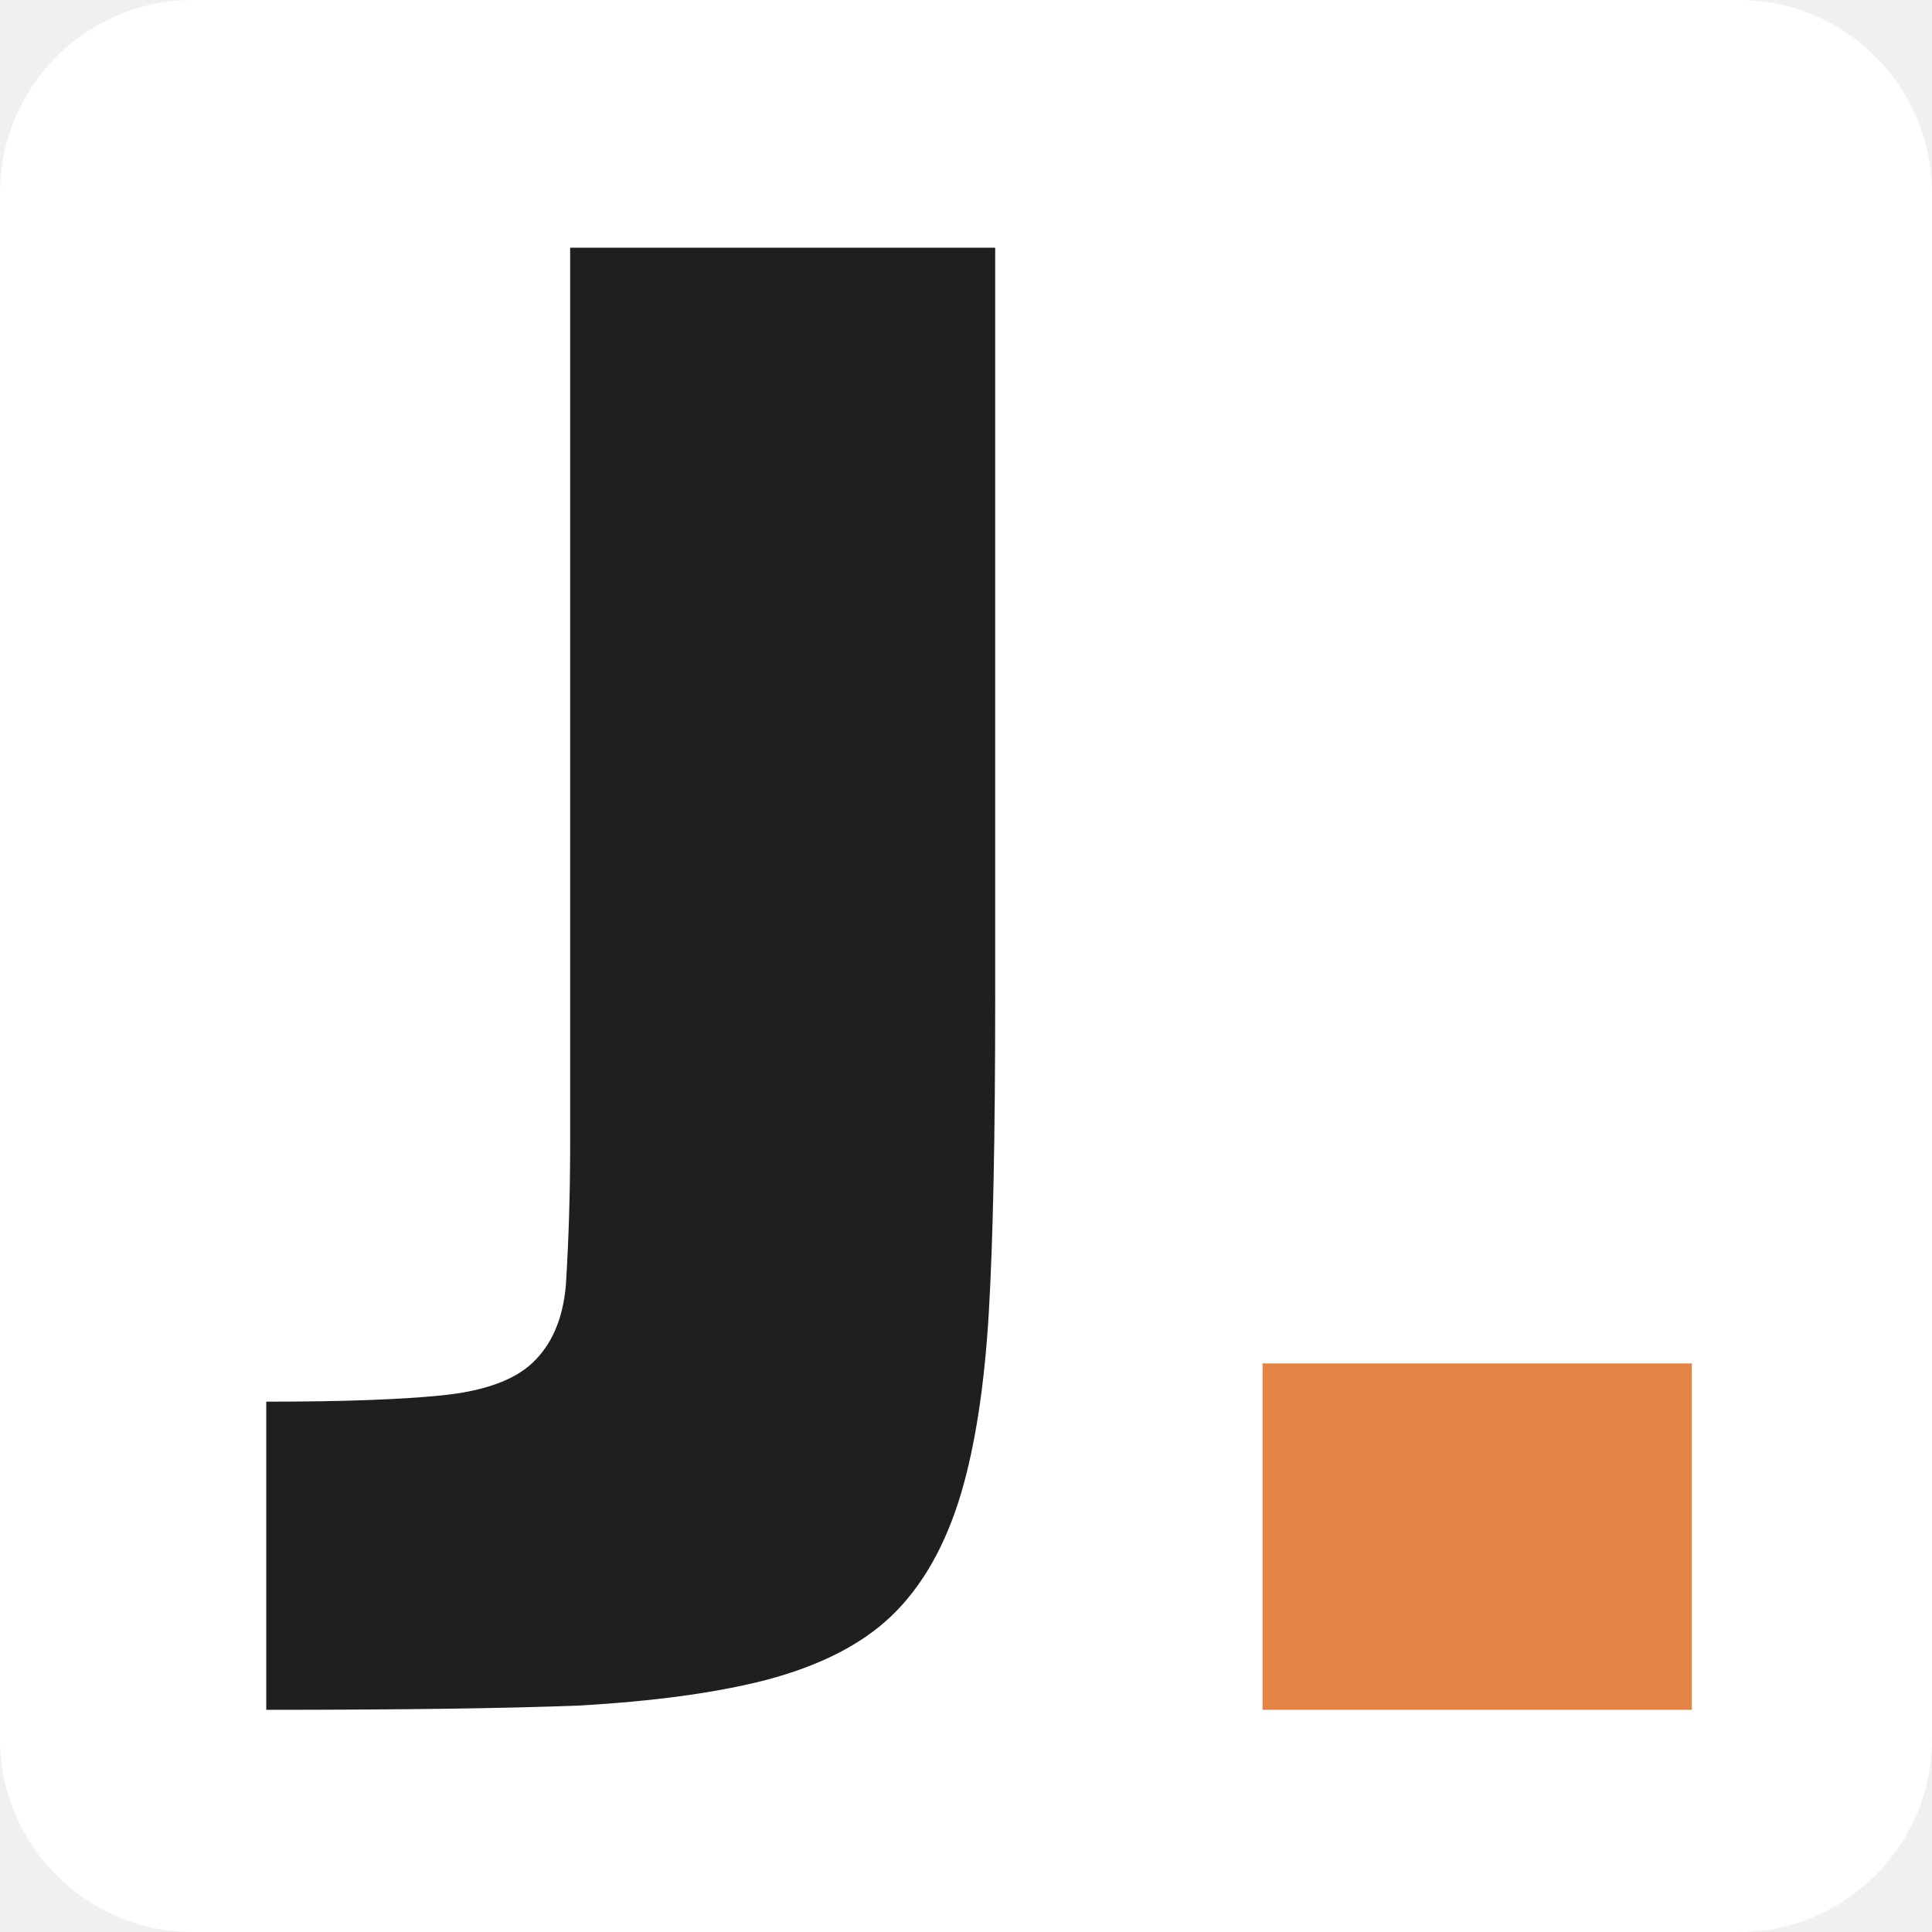
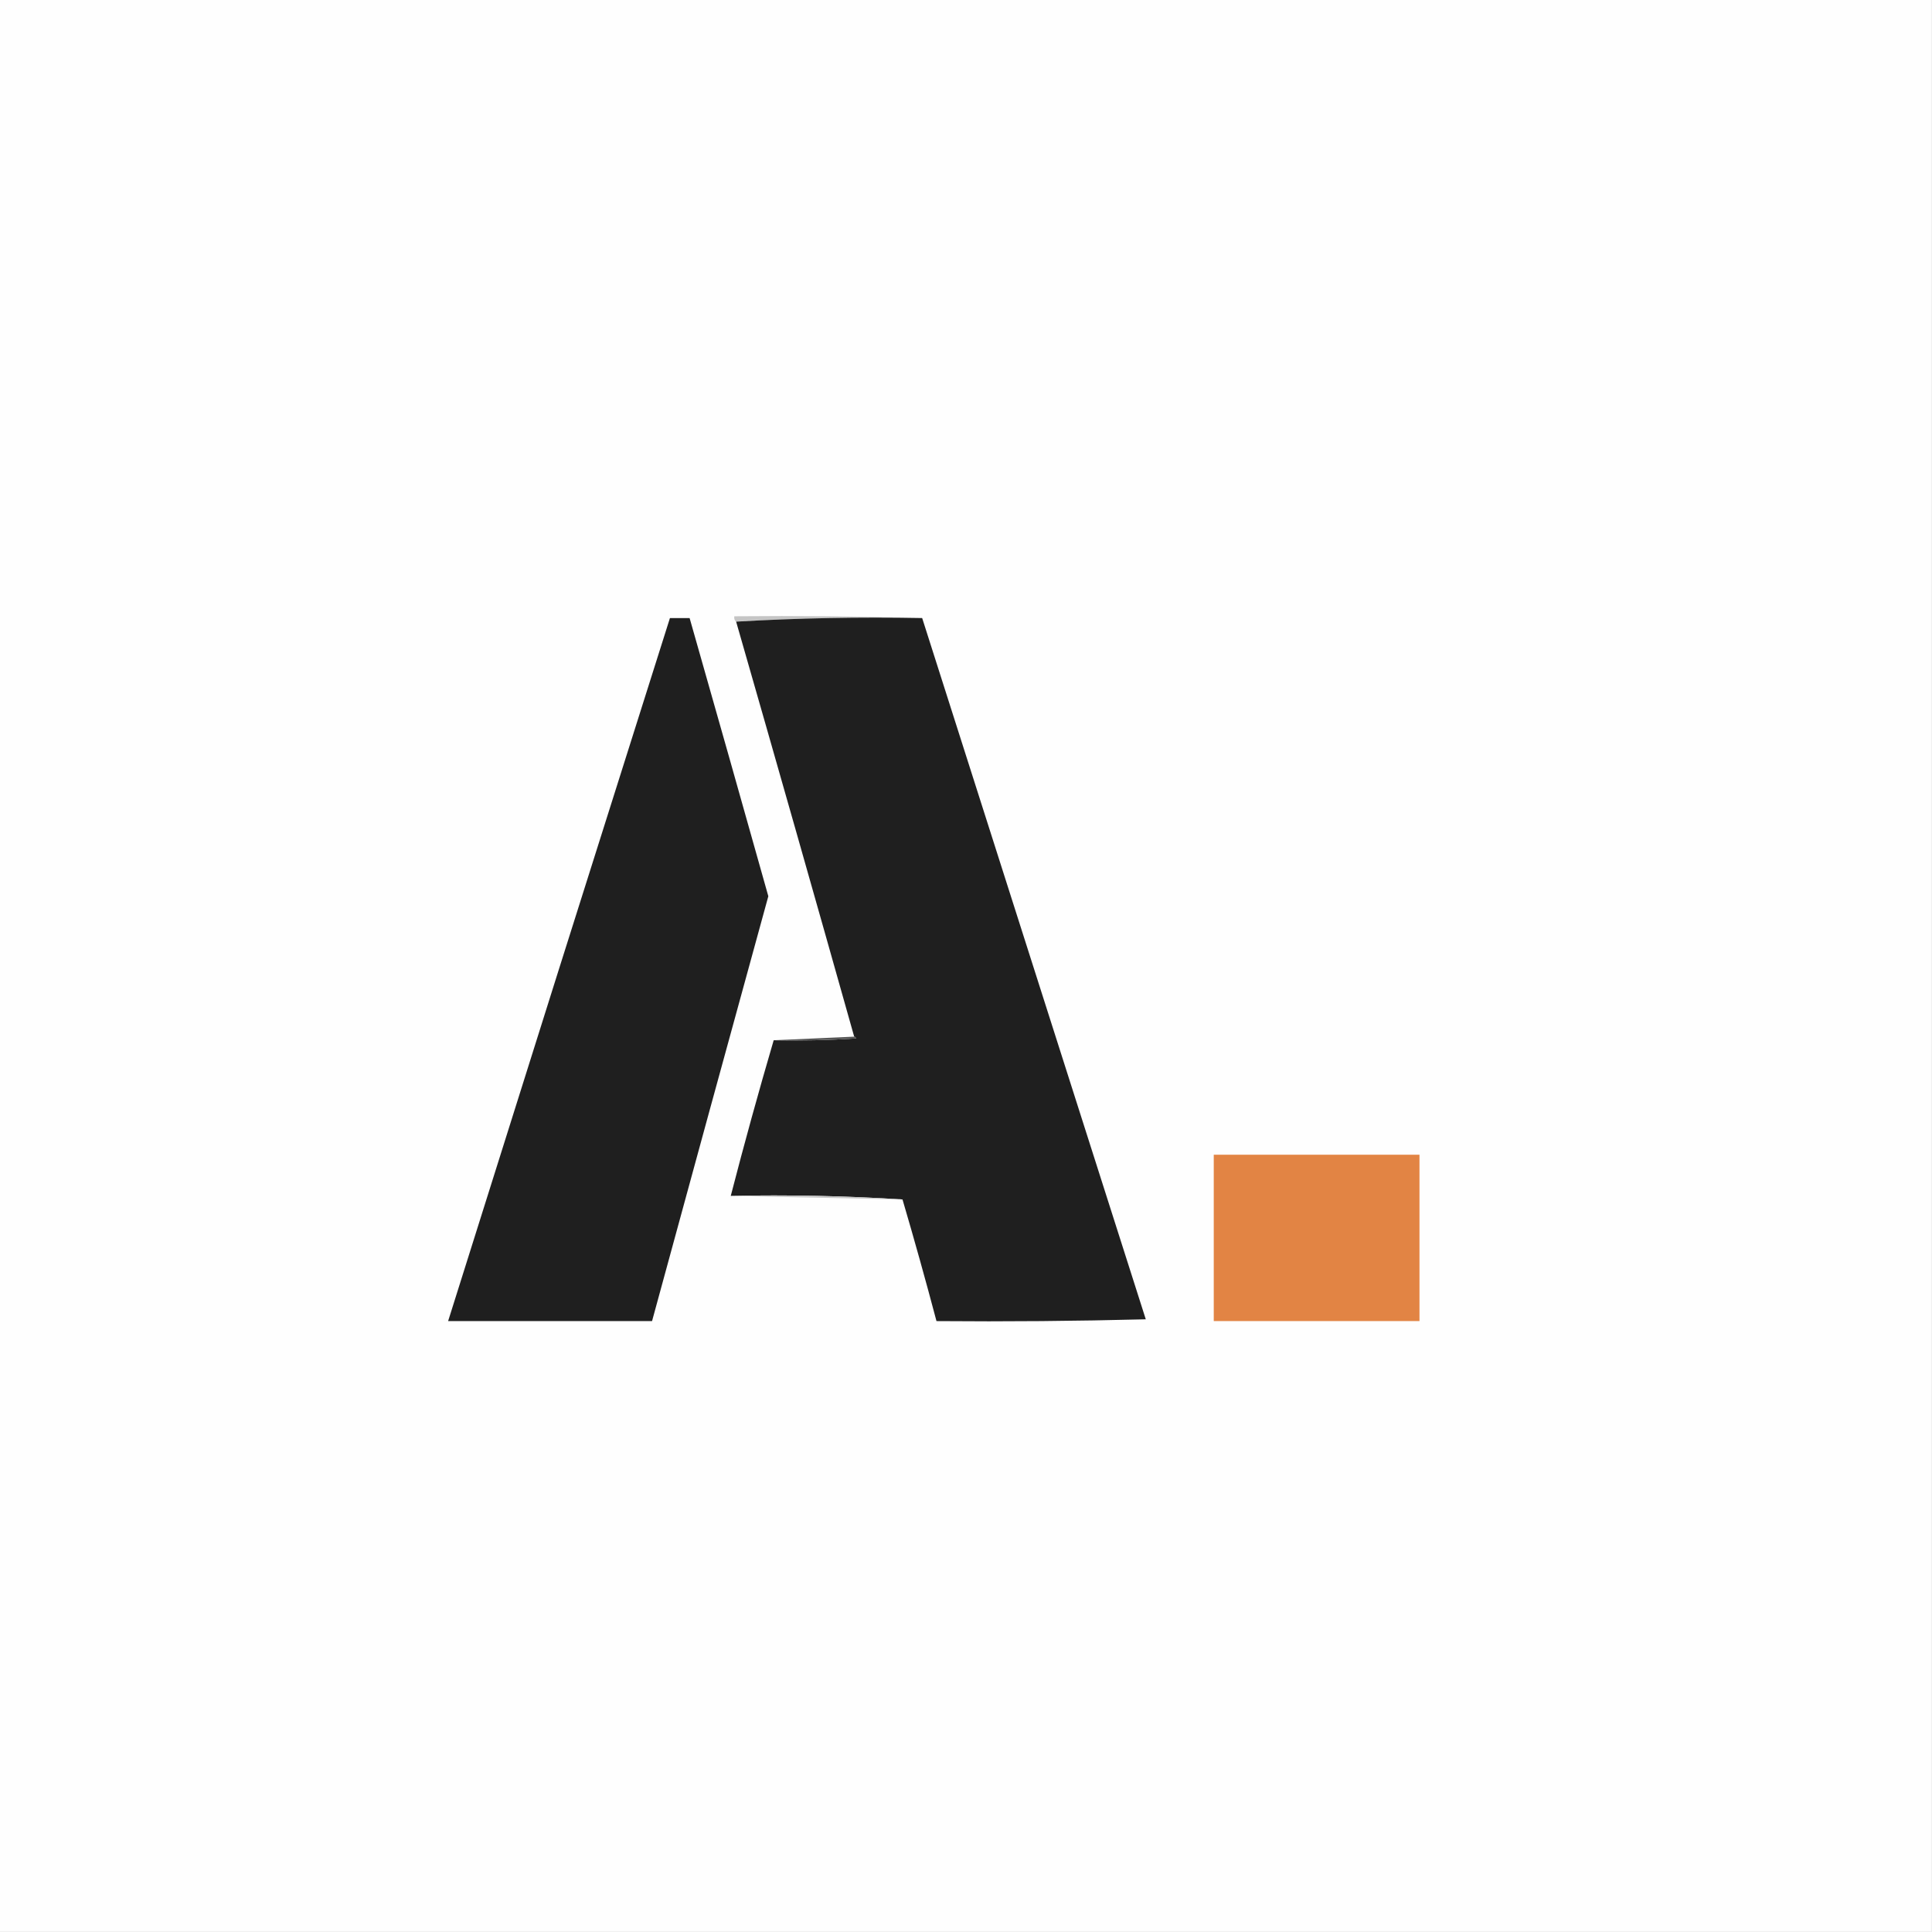
- <svg xmlns="http://www.w3.org/2000/svg" width="100" height="100" viewBox="0 0 100 100" fill="none">
-   <g clip-path="url(#clip0_71_50)">
-     <rect width="100" height="100" rx="10" fill="white" />
-     <path d="M13.781 72.55C17.741 72.55 20.784 72.44 22.911 72.22C25.037 72 26.577 71.45 27.531 70.57C28.557 69.617 29.144 68.26 29.291 66.5C29.437 64.153 29.511 61.733 29.511 59.24V12.82H51.511V51.76C51.511 58.8 51.401 64.19 51.181 67.93C50.961 71.67 50.484 74.787 49.751 77.28C48.944 79.993 47.734 82.12 46.121 83.66C44.581 85.127 42.417 86.227 39.631 86.96C37.064 87.62 33.837 88.06 29.951 88.28C26.137 88.427 20.747 88.5 13.781 88.5V72.55Z" fill="#1F1F1F" />
-     <path d="M65.349 70.57H87.569V88.5H65.349V70.57Z" fill="#E38445" />
+ <svg xmlns="http://www.w3.org/2000/svg" version="1.1" width="1080px" height="1080px" style="shape-rendering:geometricPrecision; text-rendering:geometricPrecision; image-rendering:optimizeQuality; fill-rule:evenodd; clip-rule:evenodd">
+   <g>
+     <path style="opacity:1" fill="#fefefe" d="M -0.5,-0.5 C 359.5,-0.5 719.5,-0.5 1079.5,-0.5C 1079.5,359.5 1079.5,719.5 1079.5,1079.5C 719.5,1079.5 359.5,1079.5 -0.5,1079.5C -0.5,719.5 -0.5,359.5 -0.5,-0.5 Z" />
  </g>
-   <defs>
-     <clipPath id="clip0_71_50">
-       <rect width="100" height="100" rx="10" fill="white" />
-     </clipPath>
-   </defs>
+   <g>
+     <path style="opacity:1" fill="#c5c5c5" d="M 515.5,345.5 C 480.484,344.84 445.817,345.507 411.5,347.5C 410.596,346.791 410.263,345.791 410.5,344.5C 445.671,344.168 480.671,344.502 515.5,345.5 Z" />
+   </g>
+   <g>
+     <path style="opacity:1" fill="#1f1f1f" d="M 374.5,345.5 C 378.167,345.5 381.833,345.5 385.5,345.5C 400.265,397.296 414.932,449.129 429.5,501C 407.774,580.062 386.107,659.229 364.5,738.5C 326.5,738.5 288.5,738.5 250.5,738.5C 291.677,607.459 333.011,476.459 374.5,345.5 Z" />
+   </g>
+   <g>
+     <path style="opacity:1" fill="#1f1f1f" d="M 515.5,345.5 C 557.162,476.154 598.829,606.821 640.5,737.5C 601.506,738.5 562.506,738.833 523.5,738.5C 517.478,715.745 511.145,693.079 504.5,670.5C 472.851,668.507 440.851,667.841 408.5,668.5C 416.055,639.269 424.055,610.269 432.5,581.5C 447.848,581.833 463.181,581.499 478.5,580.5C 478.376,579.893 478.043,579.56 477.5,579.5C 455.715,502.14 433.715,424.807 411.5,347.5C 445.817,345.507 480.484,344.84 515.5,345.5 Z" />
+   </g>
+   <g>
+     <path style="opacity:1" fill="#555555" d="M 477.5,579.5 C 478.043,579.56 478.376,579.893 478.5,580.5C 463.181,581.499 447.848,581.833 432.5,581.5C 447.5,580.833 462.5,580.167 477.5,579.5 Z" />
+   </g>
+   <g>
+     <path style="opacity:1" fill="#e28444" d="M 678.5,645.5 C 716.833,645.5 755.167,645.5 793.5,645.5C 793.5,676.5 793.5,707.5 793.5,738.5C 755.167,738.5 716.833,738.5 678.5,738.5C 678.5,707.5 678.5,676.5 678.5,645.5 Z" />
+   </g>
+   <g>
+     <path style="opacity:1" fill="#c6c6c6" d="M 408.5,668.5 C 440.851,667.841 472.851,668.507 504.5,670.5C 472.402,669.84 440.402,669.174 408.5,668.5 Z" />
+   </g>
</svg>
